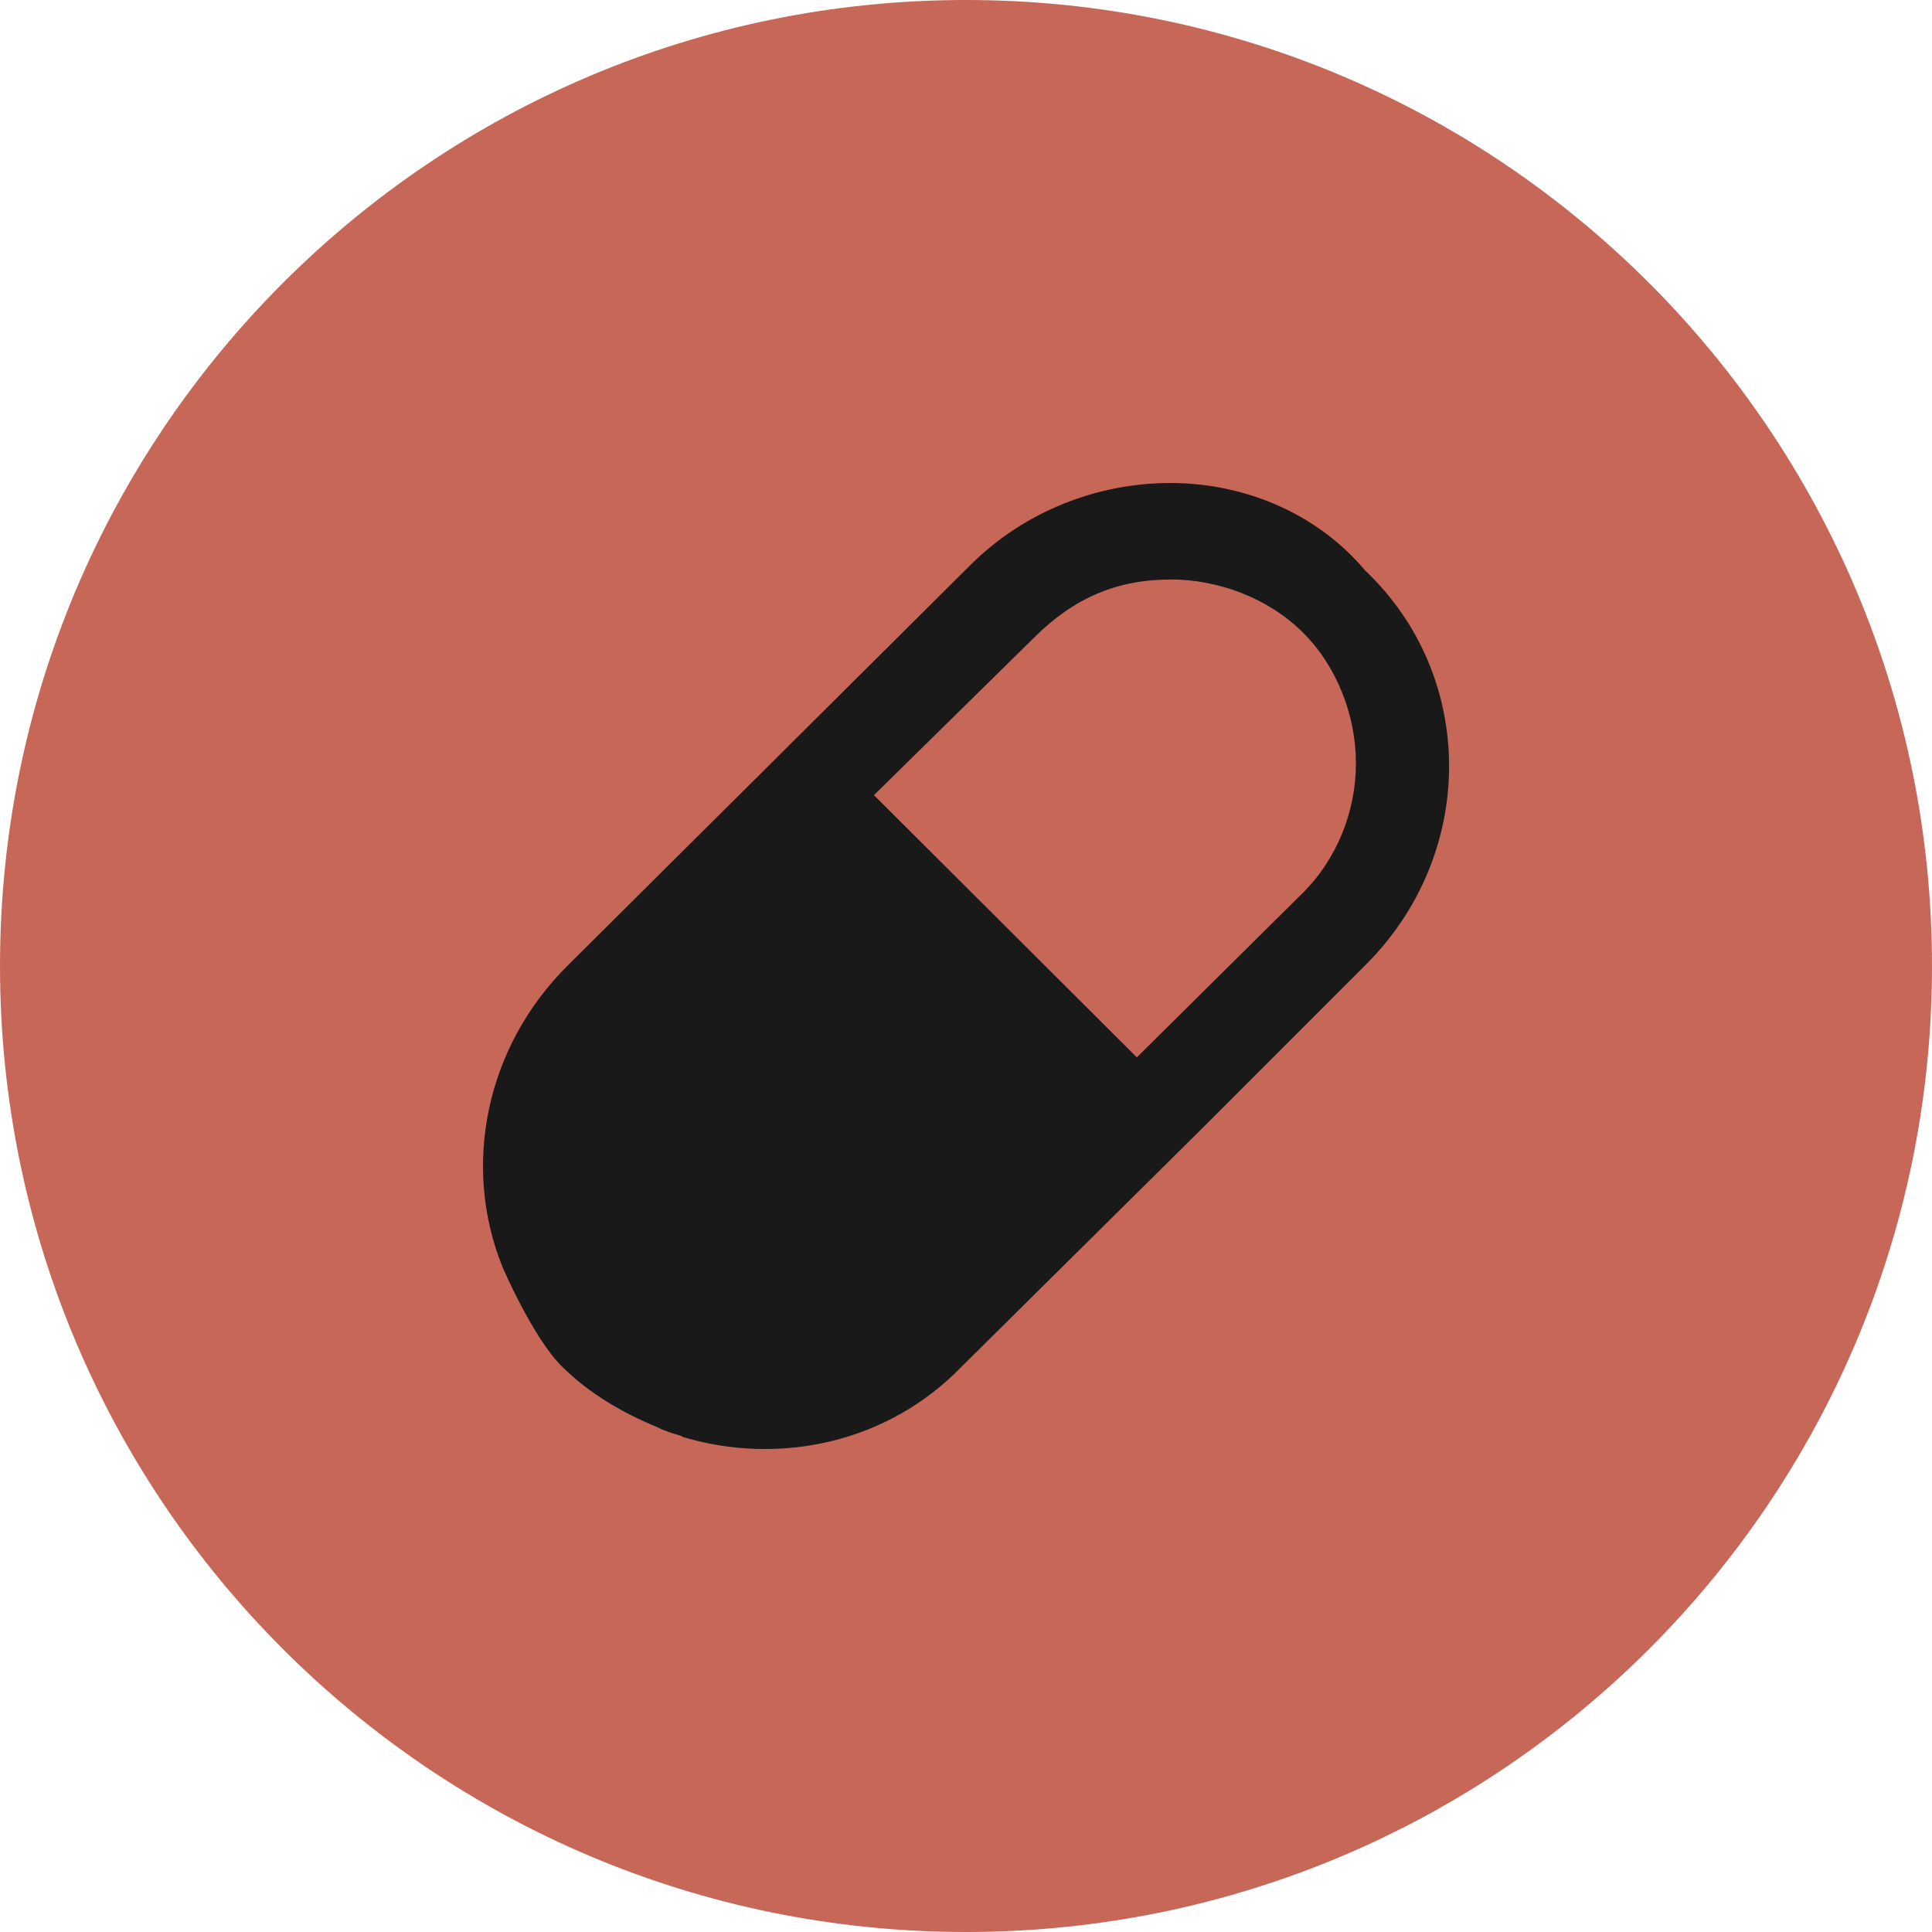
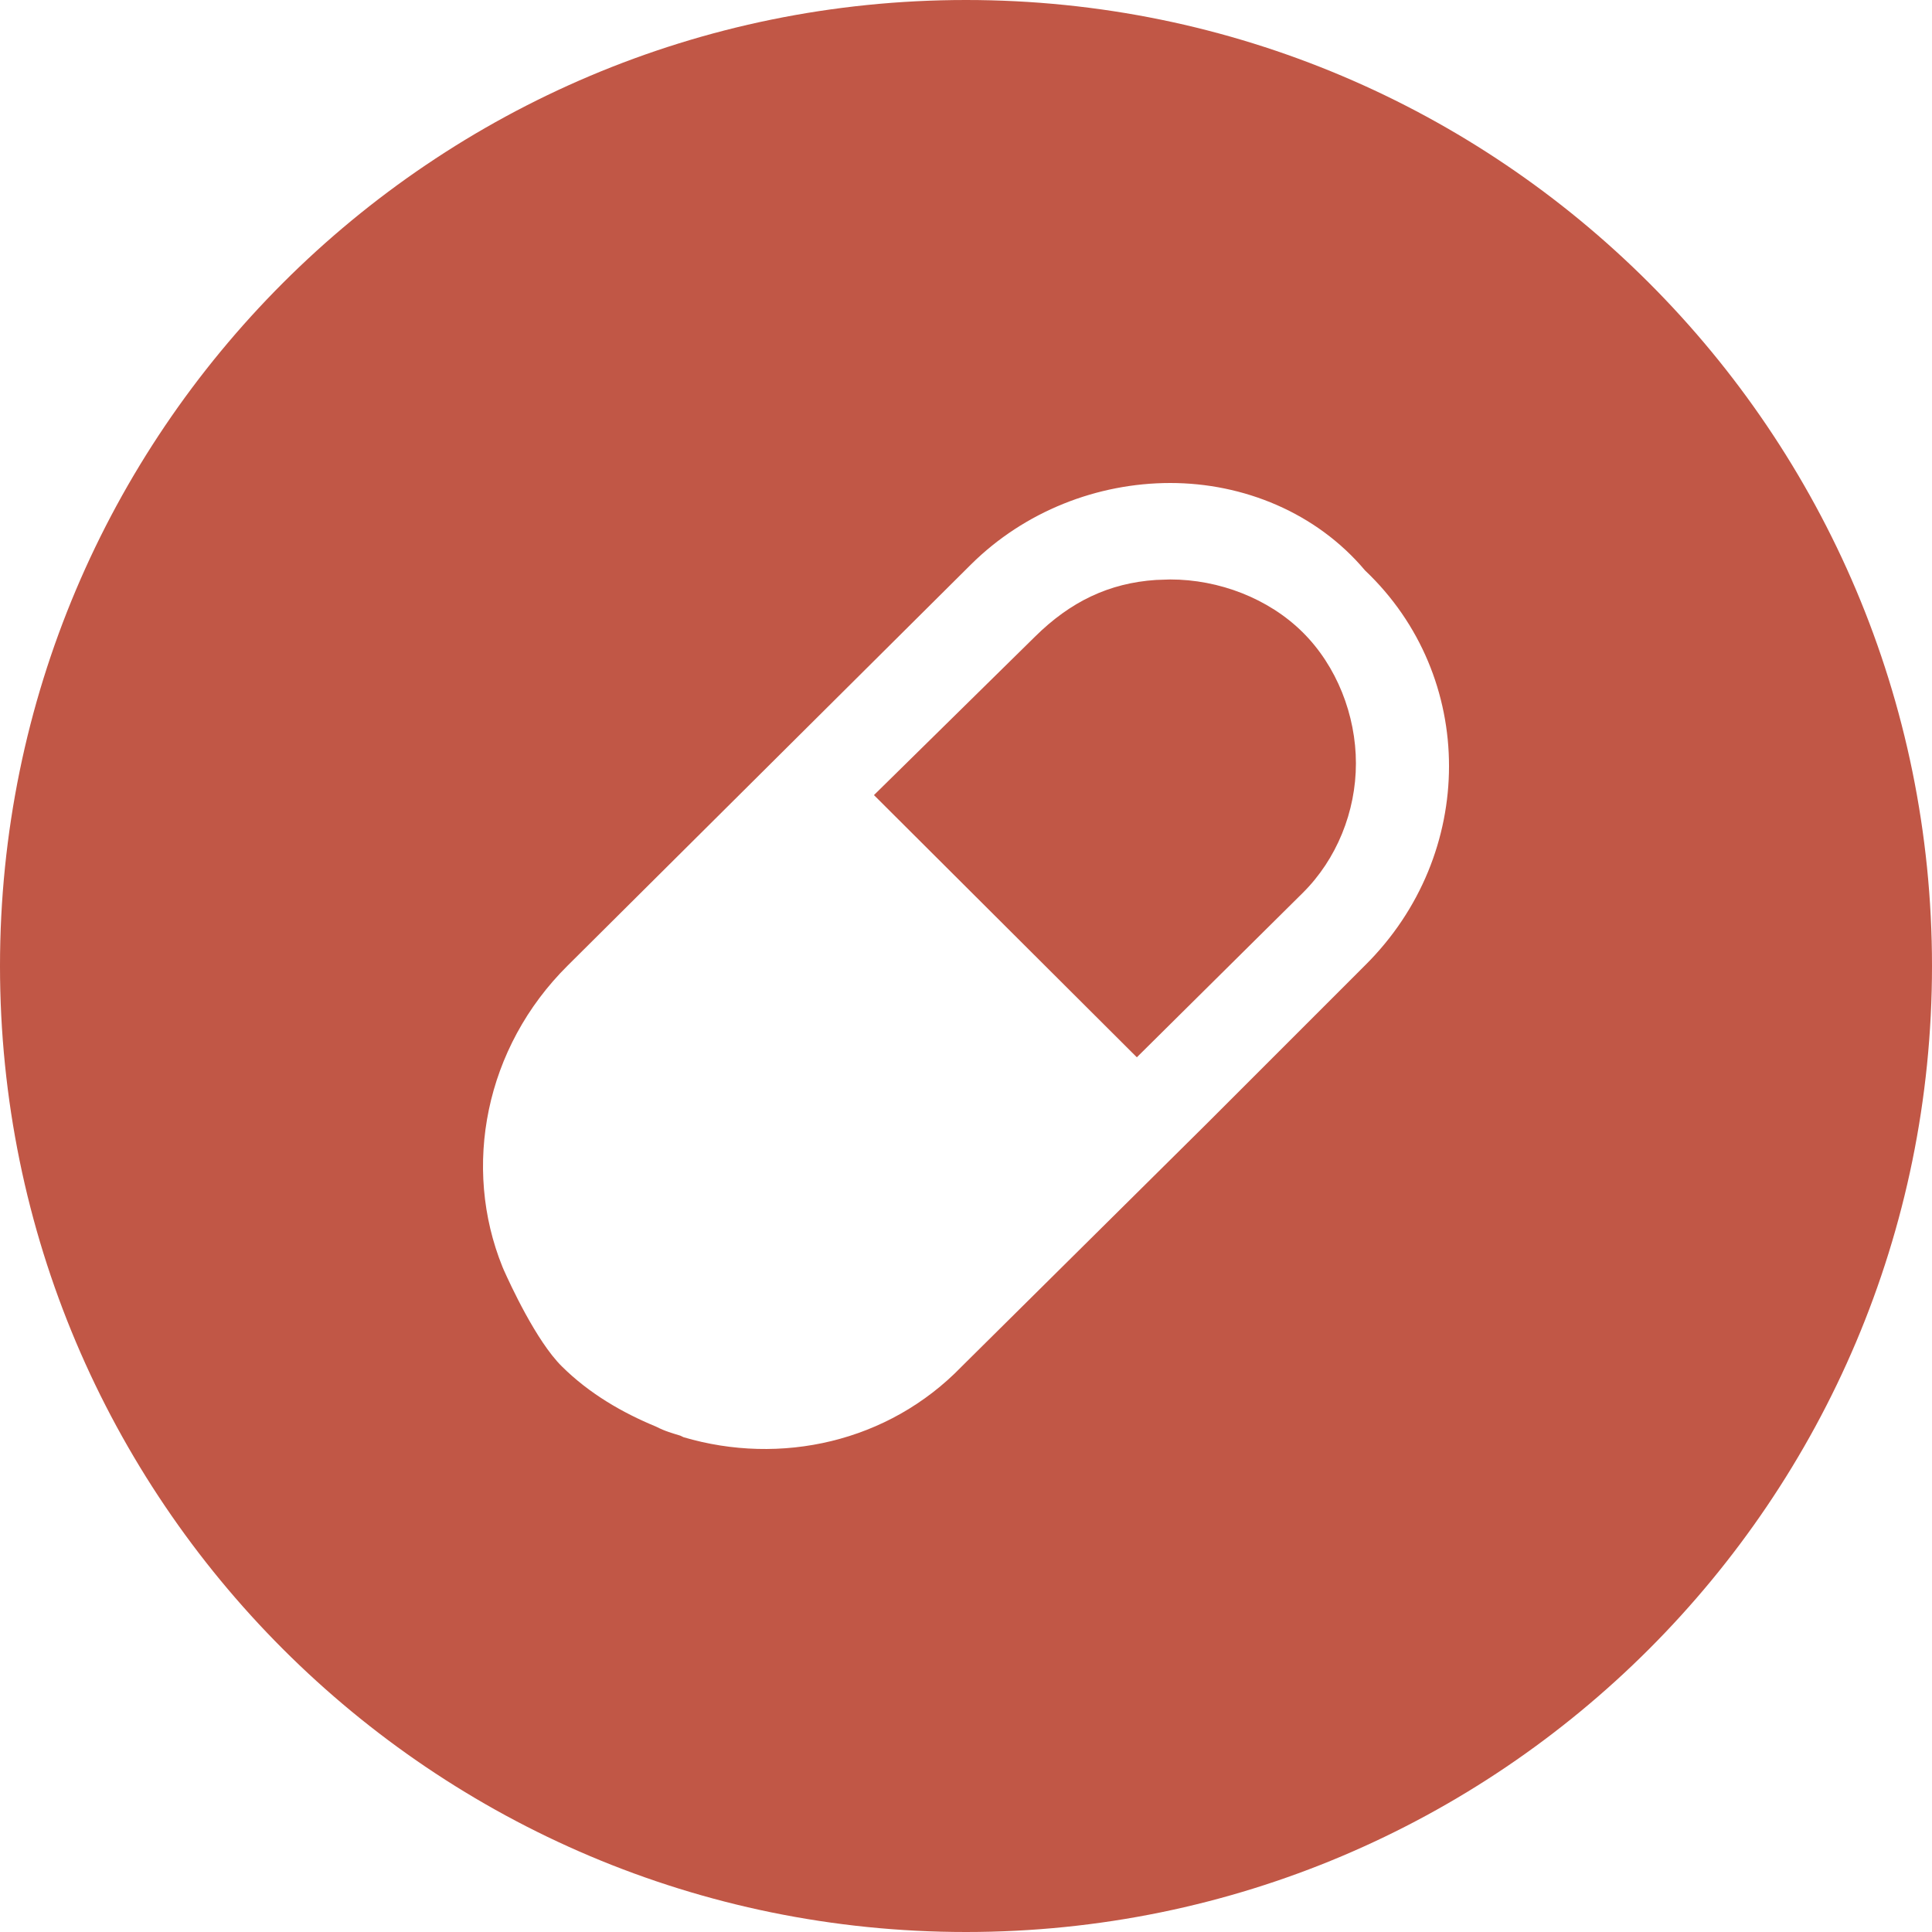
- <svg xmlns="http://www.w3.org/2000/svg" height="28" viewBox="0 0 28 28" width="28">
-   <g fill="none" opacity=".899">
-     <circle cx="14" cy="14" fill="#c15746" fill-rule="evenodd" r="14" />
-     <path d="m16.961 7c-1.058 0-2.112.411-2.888 1.18l-5.843 5.811c-1.205 1.194-1.532 2.926-.948 4.369 0 0 .437 1.022.86 1.442.398.395.88.673 1.367.874.135.069.236.095.353.131.016.005.028.017.044.022 1.403.415 2.968.079 4.035-1.027l3.528-3.495 2.315-2.316c1.623-1.608 1.623-4.186 0-5.724-.706-.839-1.764-1.267-2.822-1.267zm0 1.398c.706 0 1.424.275 1.918.765.494.489.772 1.202.772 1.901 0 .699-.278 1.389-.772 1.879l-2.403 2.381-3.81-3.8 2.333-2.295c.564-.559 1.186-.83 1.962-.83z" fill="#000" />
+ <svg xmlns="http://www.w3.org/2000/svg" width="28px" height="28px" viewBox="0 0 28 28" version="1.1">
+   <g id="pharmacy_dark" stroke="none" fill="none" fill-rule="evenodd">
+     <path d="M14,0 C21.732,0 28,6.268 28,14 C28,21.732 21.732,28 14,28 C6.268,28 0,21.732 0,14 C0,6.268 6.268,0 14,0 Z M16.961,7 C15.903,7 14.849,7.411 14.073,8.18 L8.23,13.991 C7.025,15.184 6.698,16.917 7.282,18.36 L7.301,18.405 C7.391,18.606 7.771,19.435 8.142,19.802 C8.54,20.197 9.021,20.475 9.509,20.676 C9.643,20.745 9.745,20.771 9.861,20.807 L9.906,20.829 C11.308,21.243 12.873,20.907 13.94,19.802 L17.468,16.306 L19.783,13.991 C21.406,12.383 21.406,9.805 19.783,8.267 C19.077,7.428 18.019,7 16.961,7 Z M16.96,8.398 C17.667,8.398 18.385,8.673 18.879,9.163 C19.373,9.652 19.651,10.364 19.651,11.063 C19.651,11.762 19.373,12.453 18.879,12.942 L16.476,15.323 L12.666,11.523 L14.999,9.228 C15.512,8.72 16.072,8.45 16.753,8.405 L16.96,8.398 Z" id="Shape" fill="#C15746" />
  </g>
</svg>
